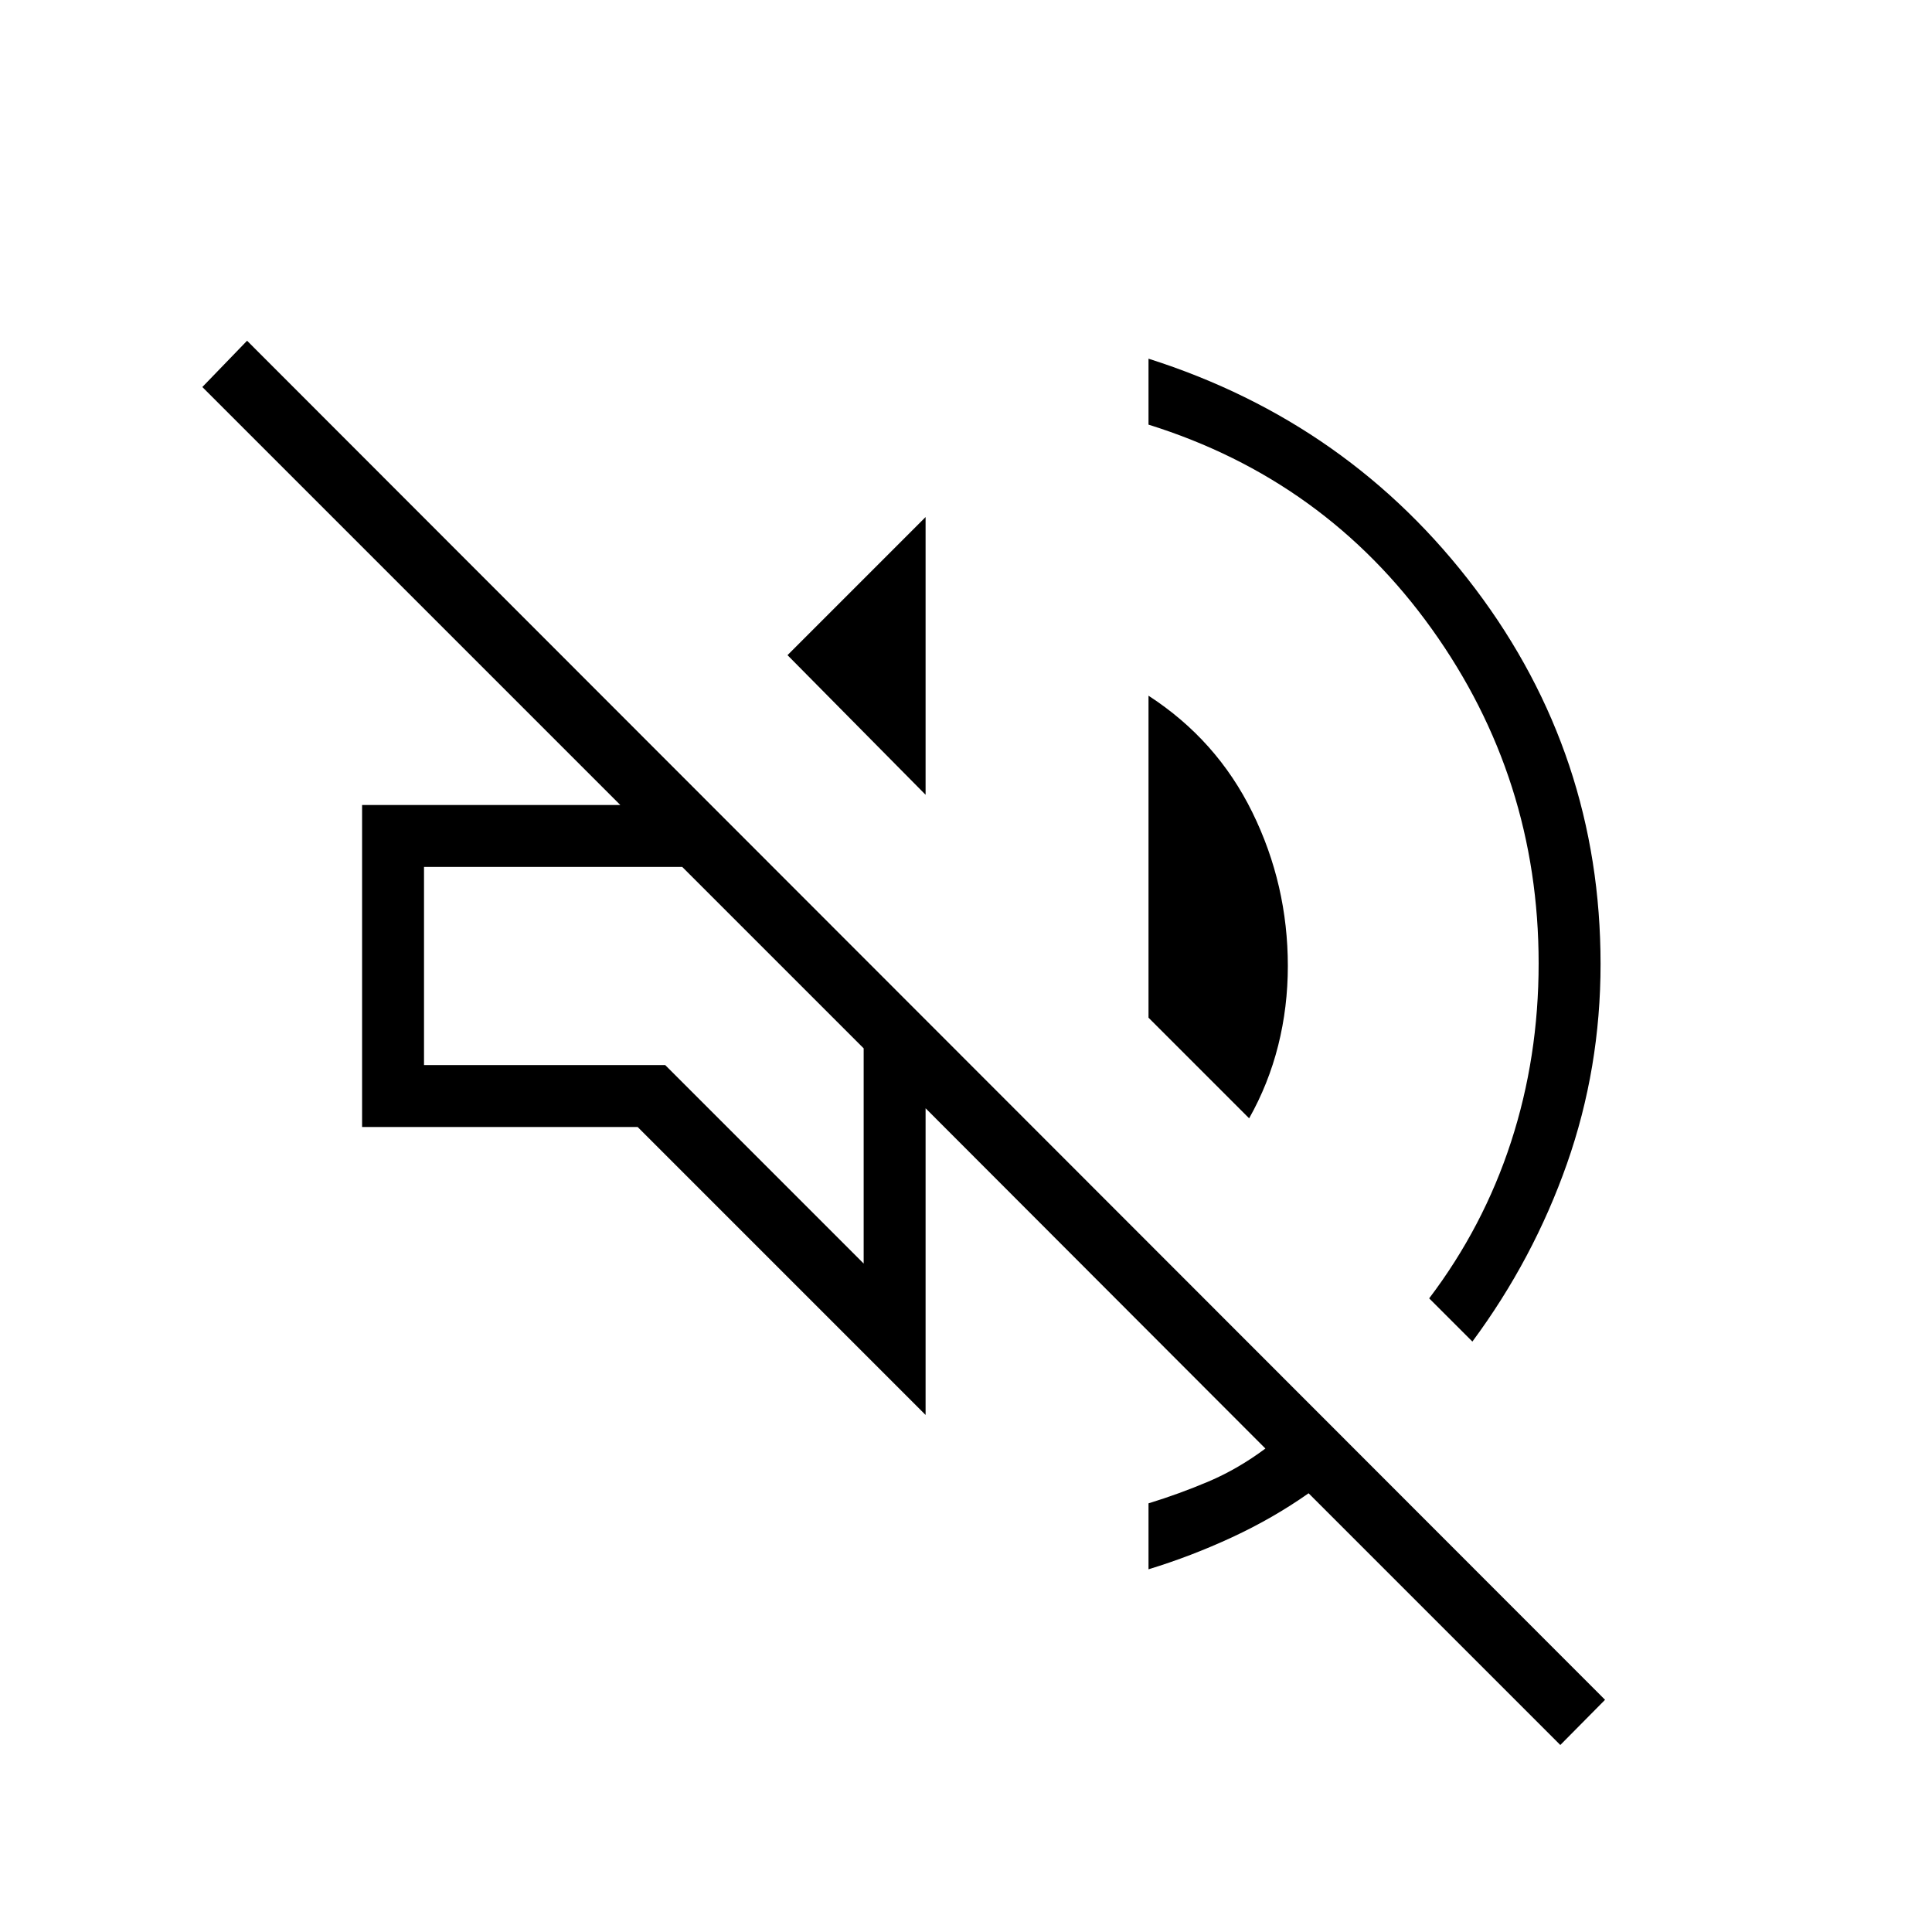
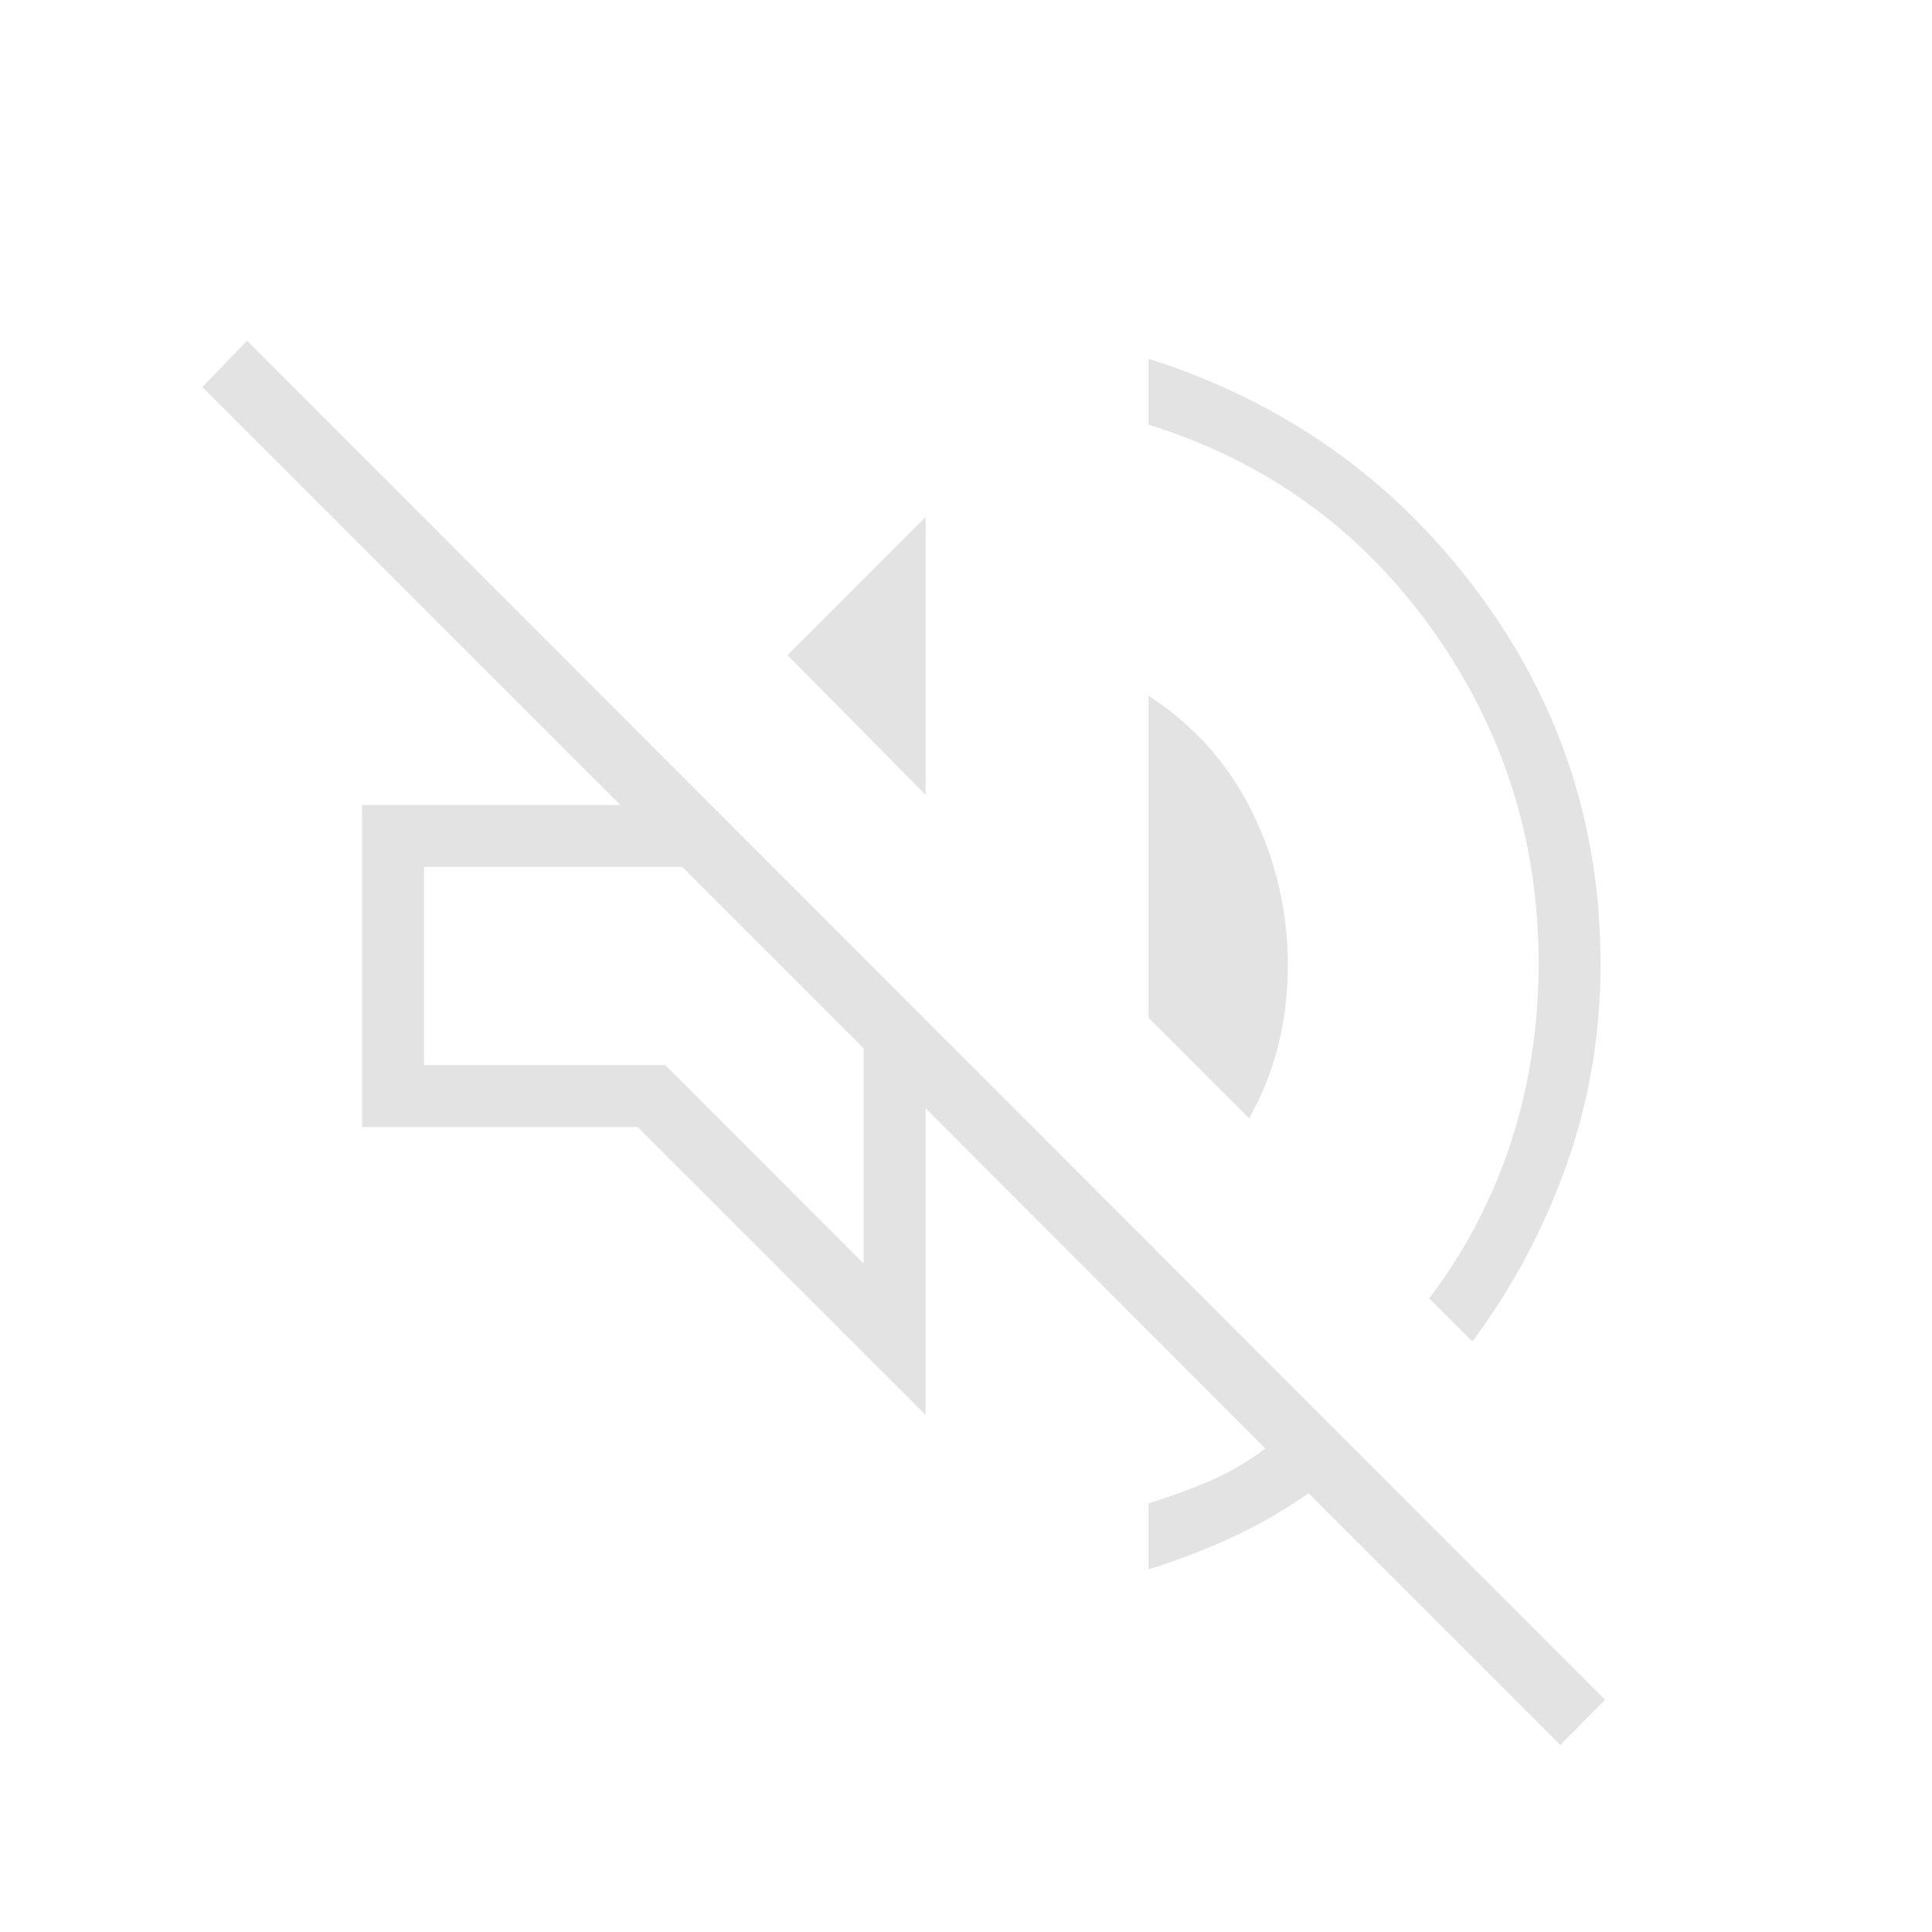
- <svg xmlns="http://www.w3.org/2000/svg" height="48px" viewBox="0 -960 960 960" width="48px" fill="currentColor">
+ <svg xmlns="http://www.w3.org/2000/svg" height="48px" viewBox="0 -960 960 960" width="48px" fill="#e3e3e3">
  <path d="M775.31-92.92 650.23-218q-17.64 12.41-38.01 21.86-20.37 9.45-41.53 15.91V-213q15.31-4.69 29.89-10.88 14.57-6.2 28.19-16.35L459.92-409.31v152.39L316.85-400H179.92v-160h128.31L100.54-767.69l22.23-23 674.77 675.31-22.23 22.46Zm-43.69-200.46-21.47-21.47q26.93-35.53 40.66-77.69 13.73-42.15 13.73-88.78 0-91.96-53.08-166.13T570.69-749v-32.77q100.16 31.85 162.39 114.35 62.23 82.5 62.23 186.42 0 51.77-16.69 99.23-16.7 47.46-47 88.39ZM620.69-404.31l-50-50v-160q33.93 22 51.58 57.93 17.65 35.92 17.65 76.38 0 20.38-4.8 39.5-4.81 19.12-14.43 36.19ZM459.92-565.08l-68.61-69.38 68.61-68.62v138Zm-30.77 232.93v-106.93L339-529.23H210.69v98.46h119.85l98.61 98.62Zm-45.07-152Z" />
</svg>
